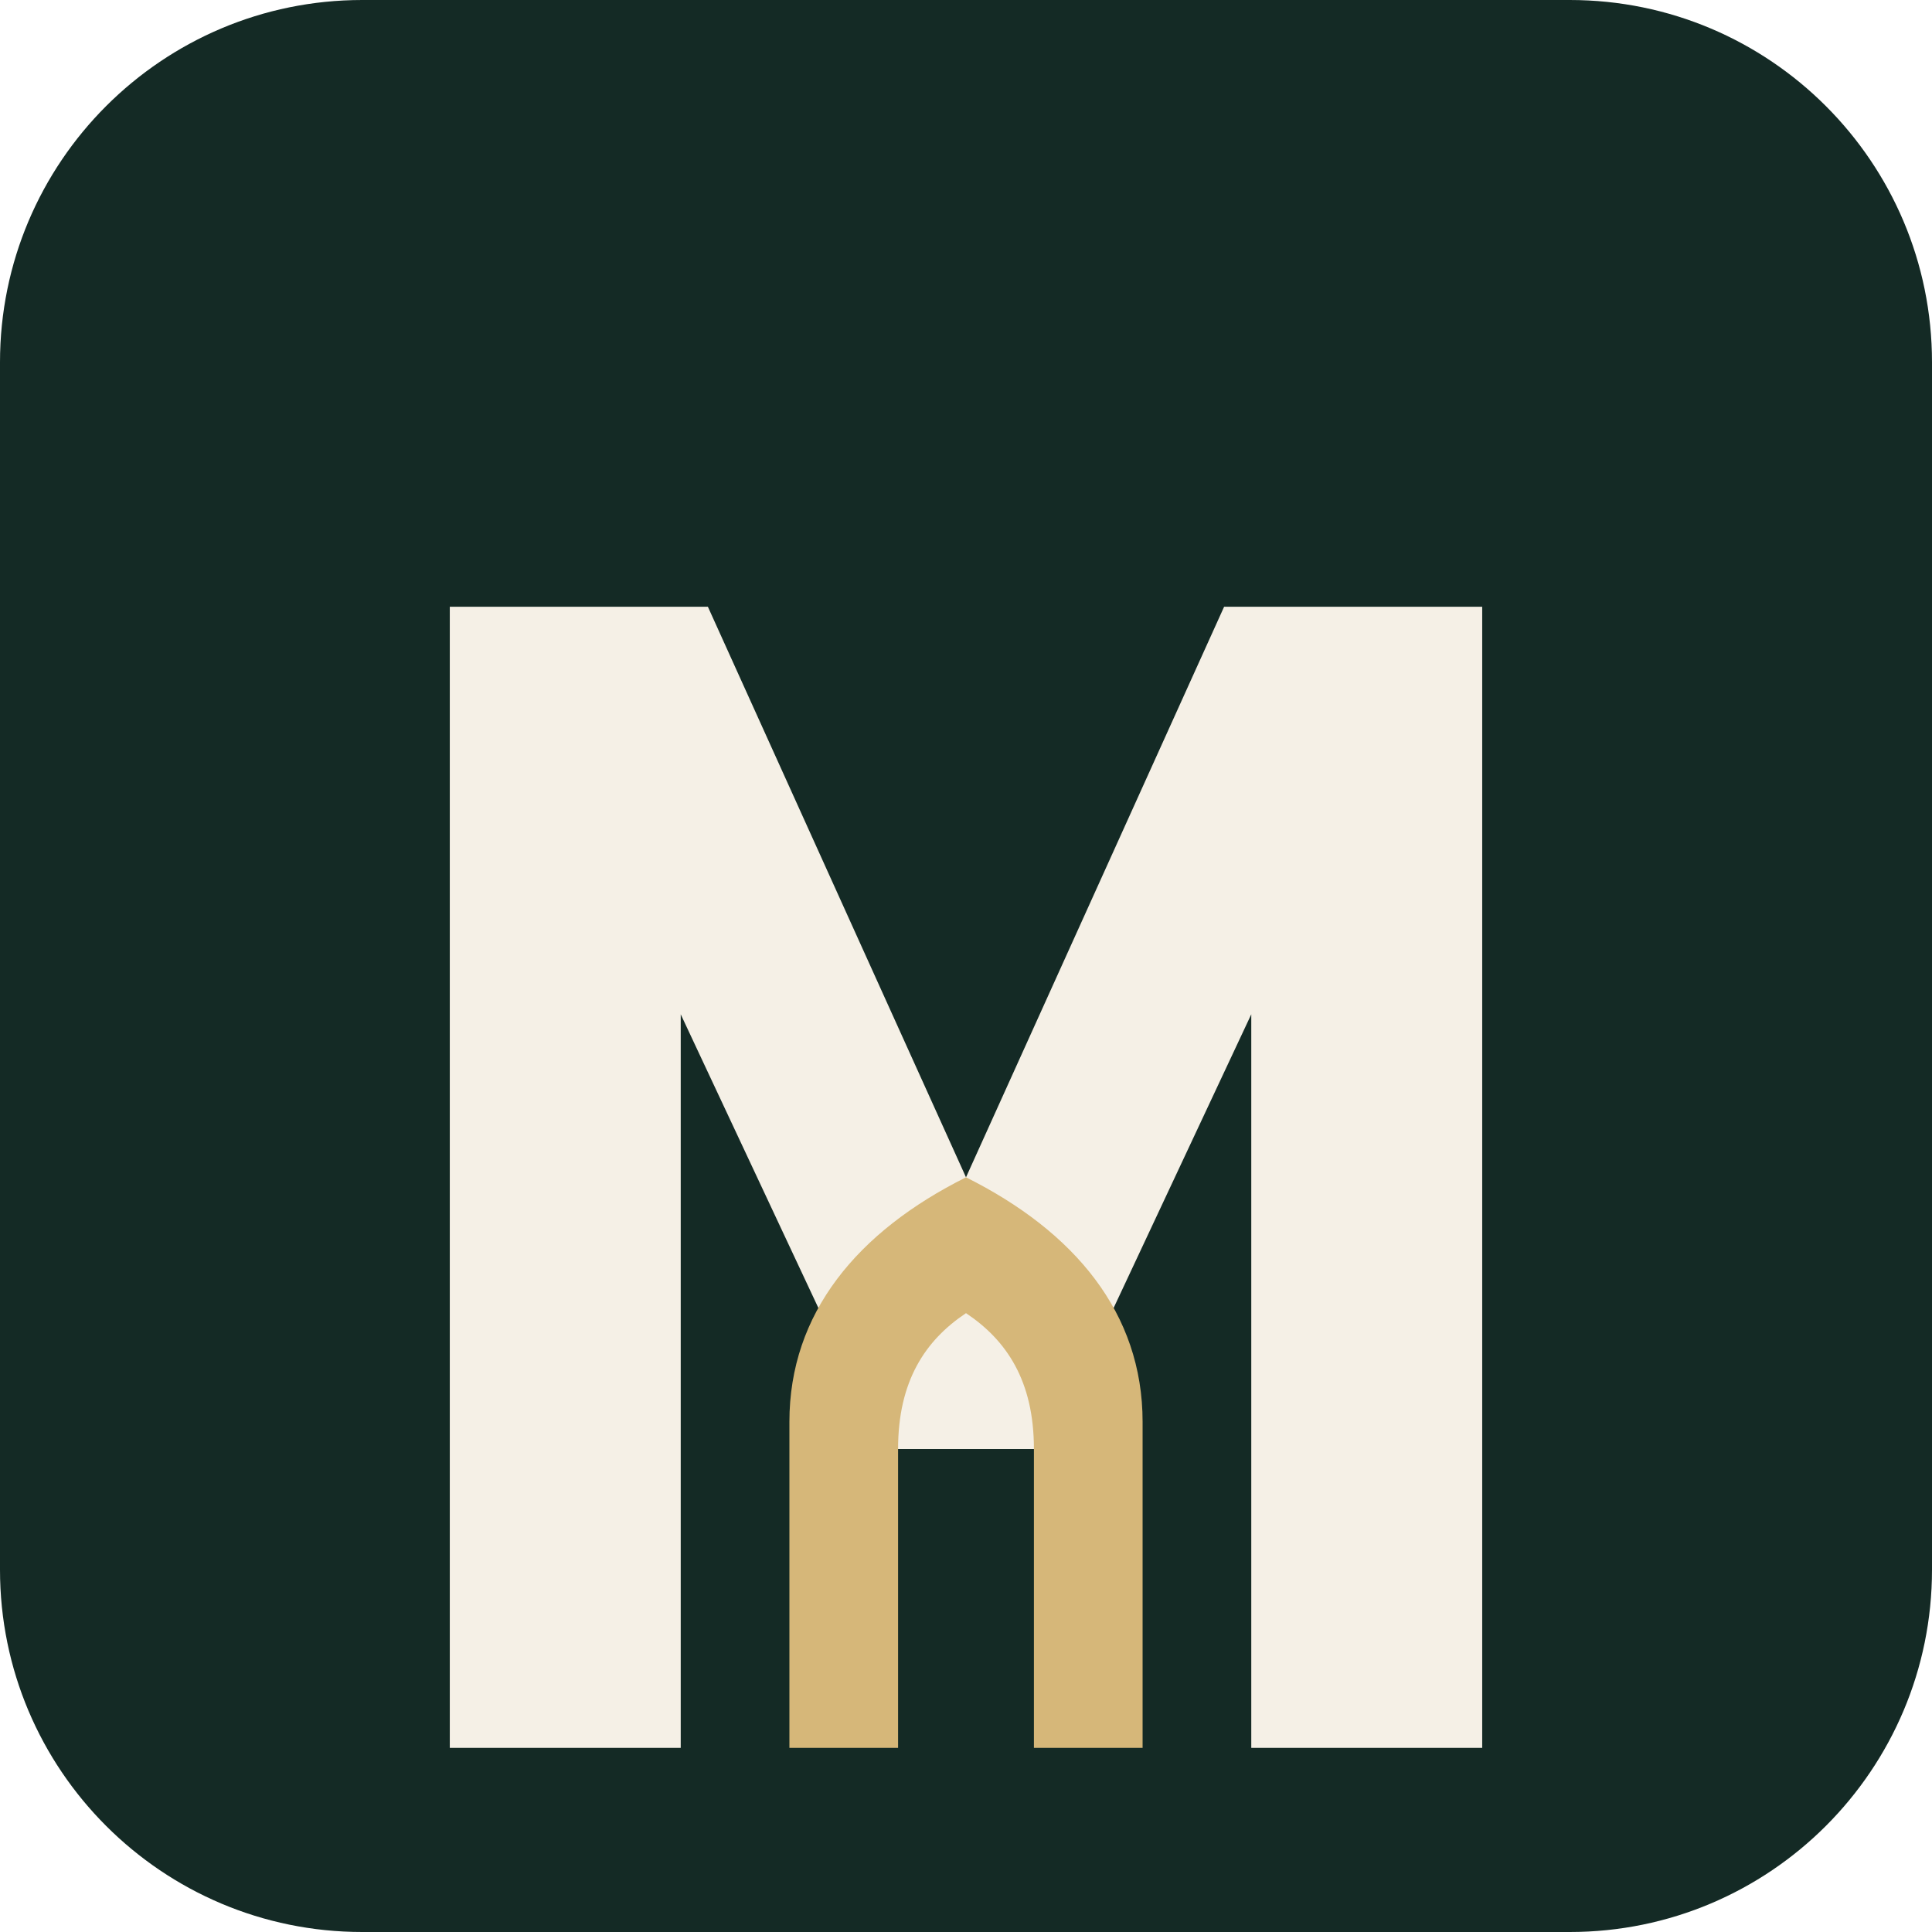
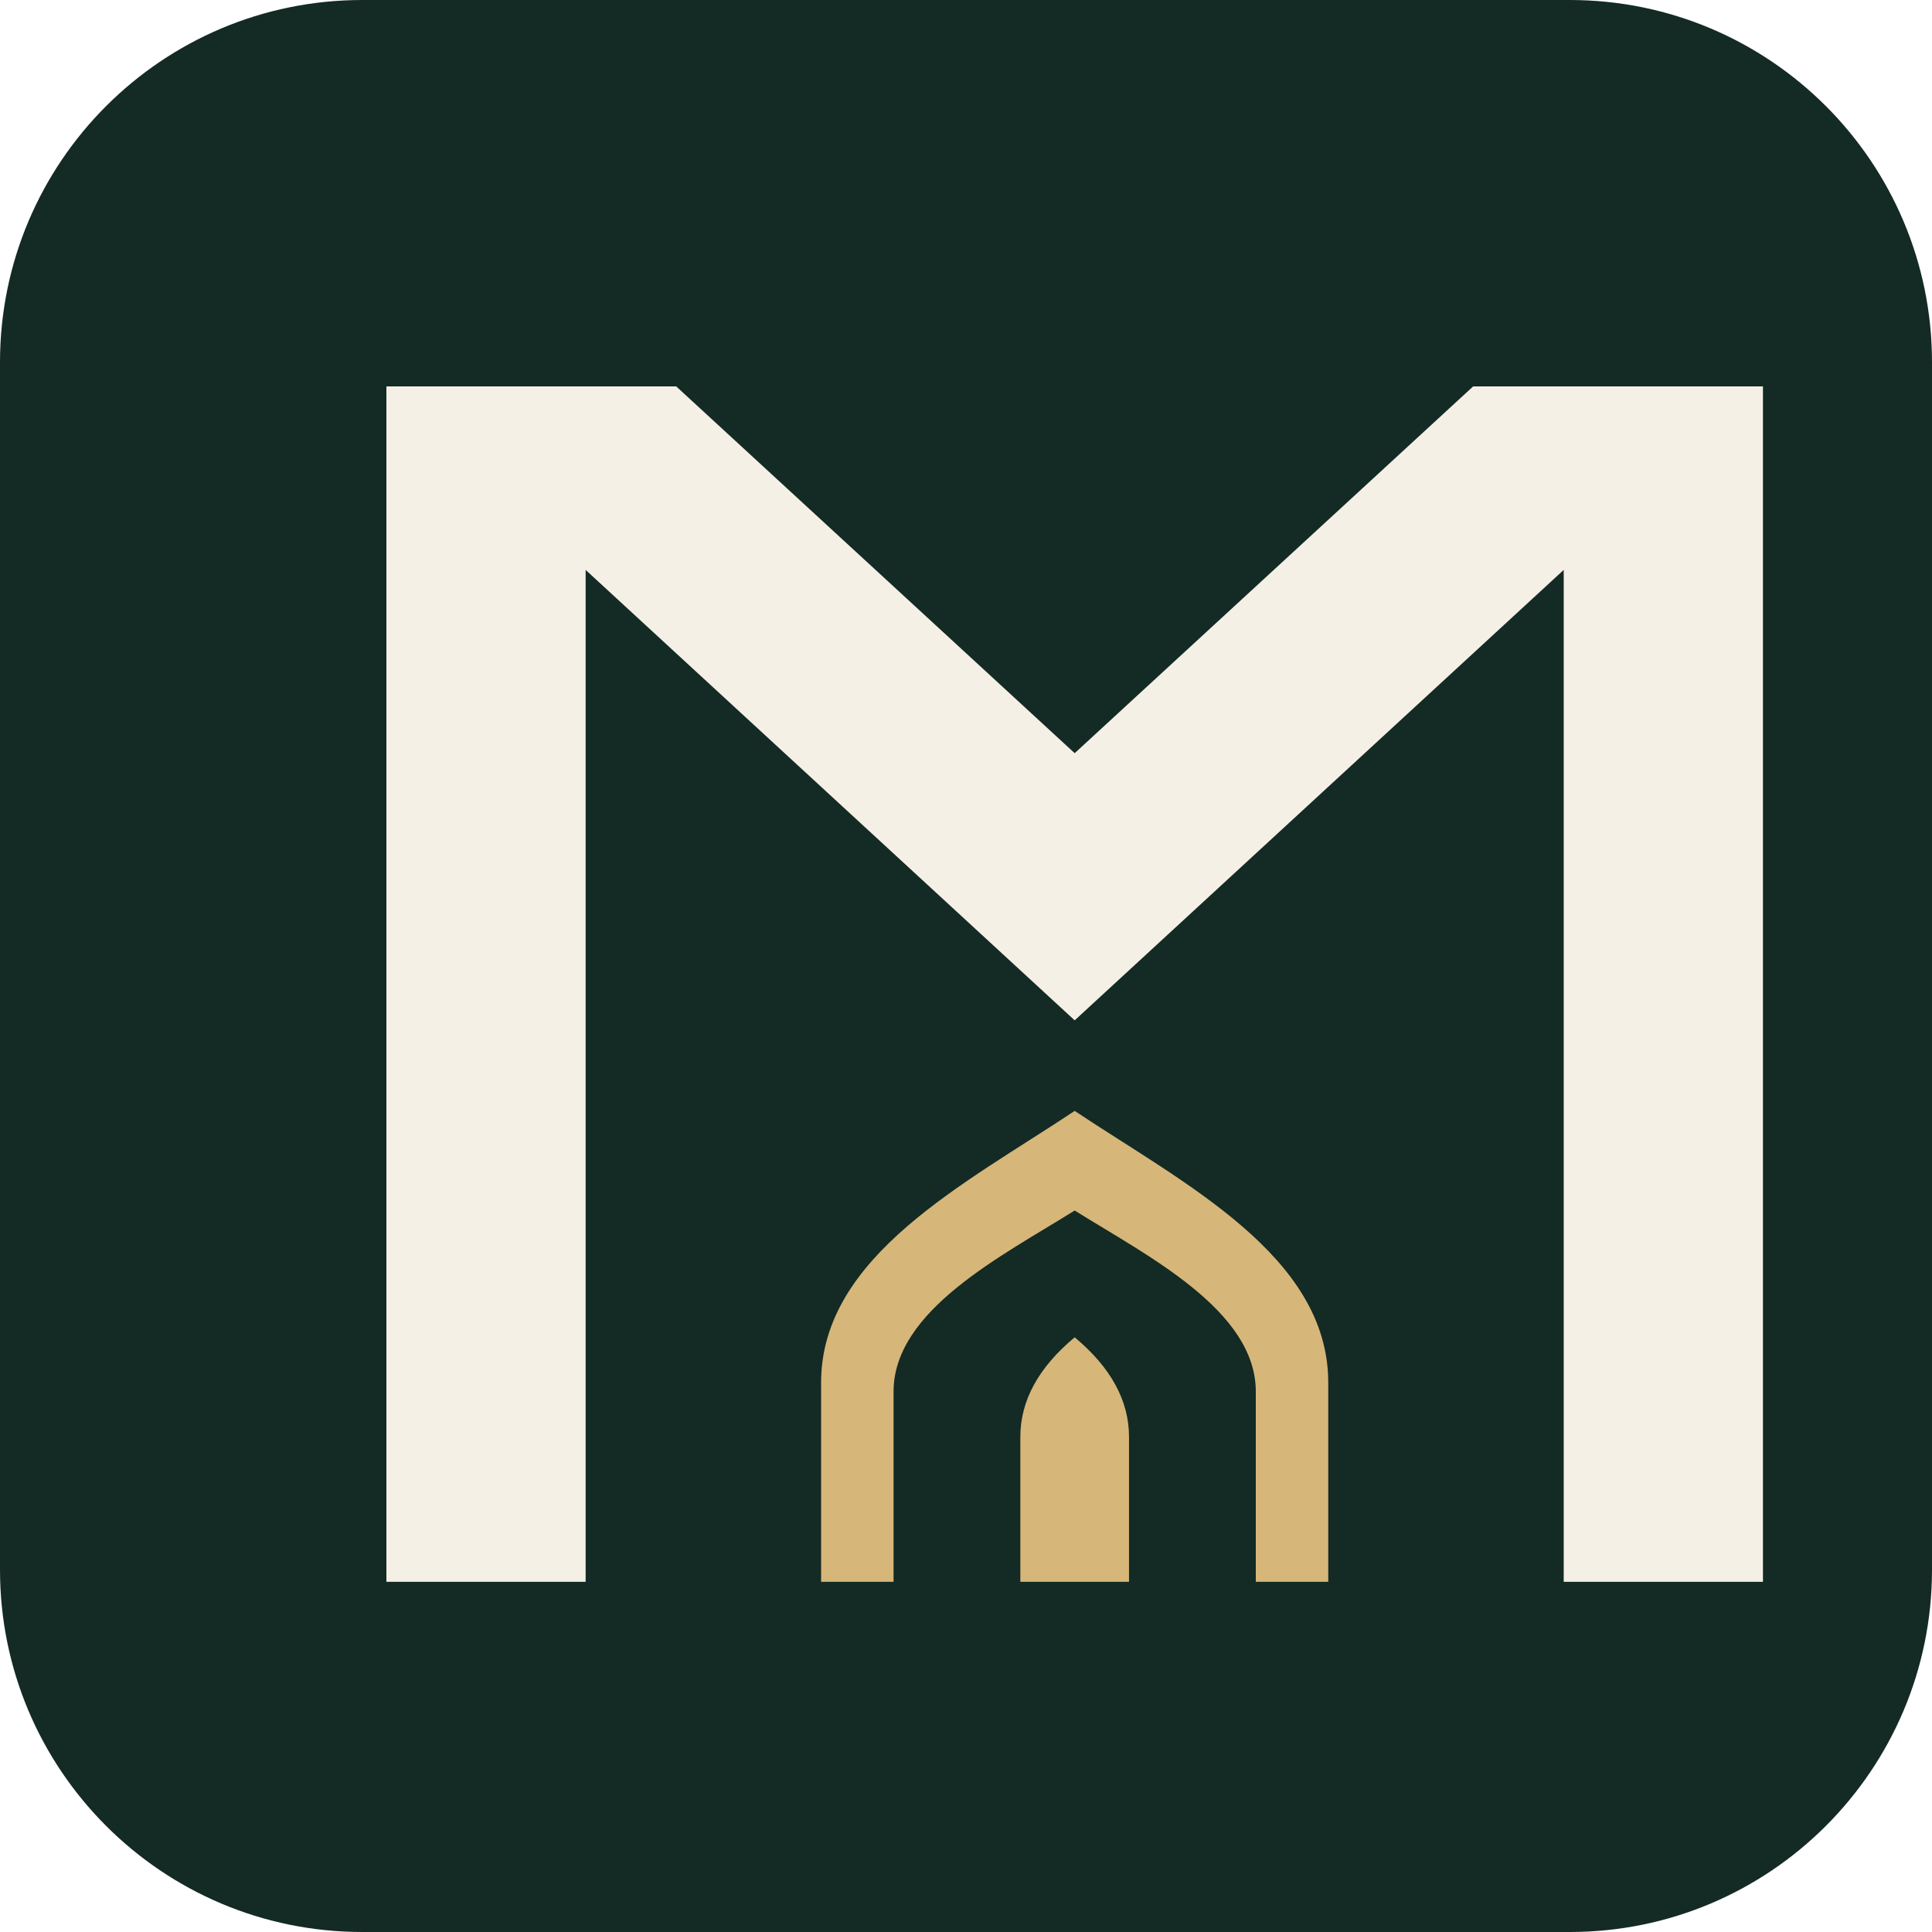
- <svg xmlns="http://www.w3.org/2000/svg" viewBox="0 0 32 32" fill="none" role="img" aria-label="Maskanoor">
-   <rect width="32" height="32" rx="6" fill="#142A25" />
-   <g transform="translate(2.5,1.5) scale(0.225)">
-     <path fill="#F5F0E6" d="M22 122 L22 38 L41 38 L60 80 L79 38 L98 38 L98 122 L81 122 L81 68 L66 100 L54 100 L39 68 L39 122 Z" />
-     <path fill="#D6B779" d="M47 122 L47 98 C47 90 52 84 60 80 C68 84 73 90 73 98 L73 122 L65 122 L65 100 C65 95 63 92 60 90 C57 92 55 95 55 100 L55 122 Z" />
+ <svg xmlns="http://www.w3.org/2000/svg" viewBox="0 0 64 64" role="img" aria-label="Maskanoor">
+   <rect width="64" height="64" rx="12" fill="#142A25" />
+   <g transform="translate(-0.4 -2.2) scale(0.3)">
+     <path fill="#F5F0E6" d="M44 50h22v132H44zM174 50h22v132h-22zM44 50h32l44 40.5L164 50h32l-76 70z" />
+     <path fill="#D6B779" fill-rule="evenodd" d="M92 182v-22c0-14 16-22 28-30c12 8 28 16 28 30v22zM100 182v-21c0-9 12-15 20-20c8 5 20 11 20 20v21z" />
+     <path fill="#D6B779" d="M114 182v-16q0-6 6-11q6 5 6 11v16z" />
  </g>
</svg>
